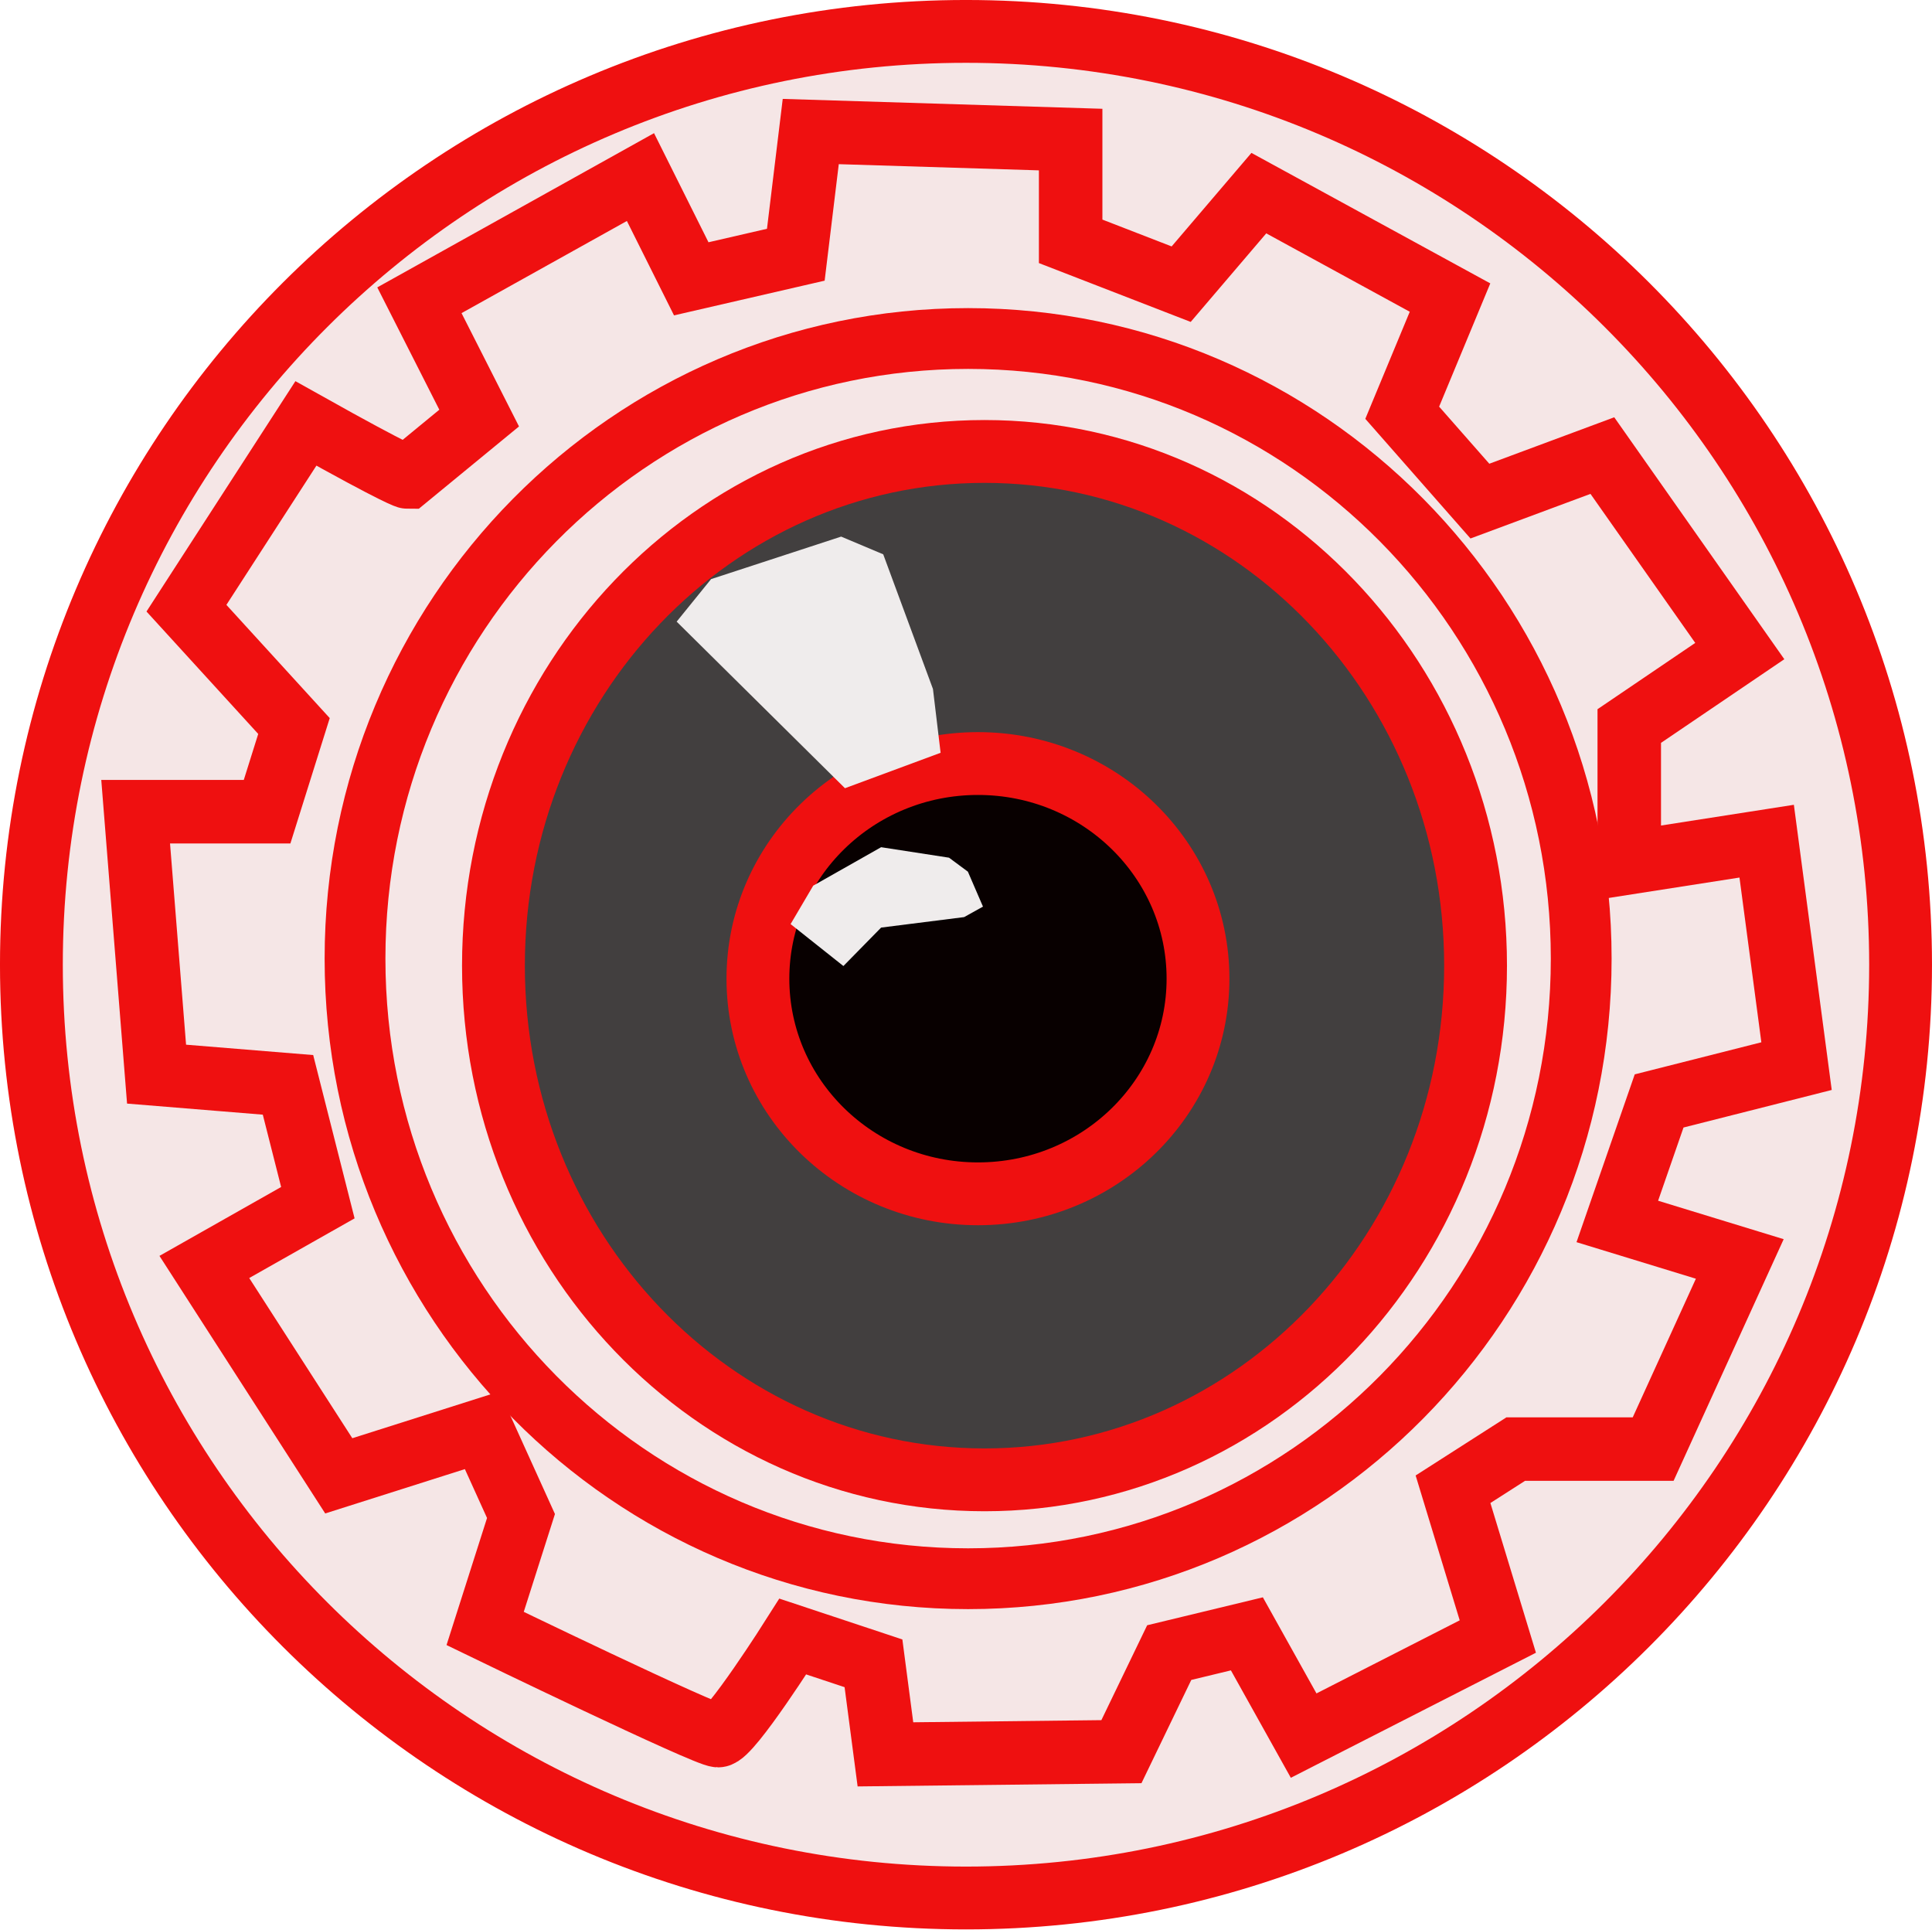
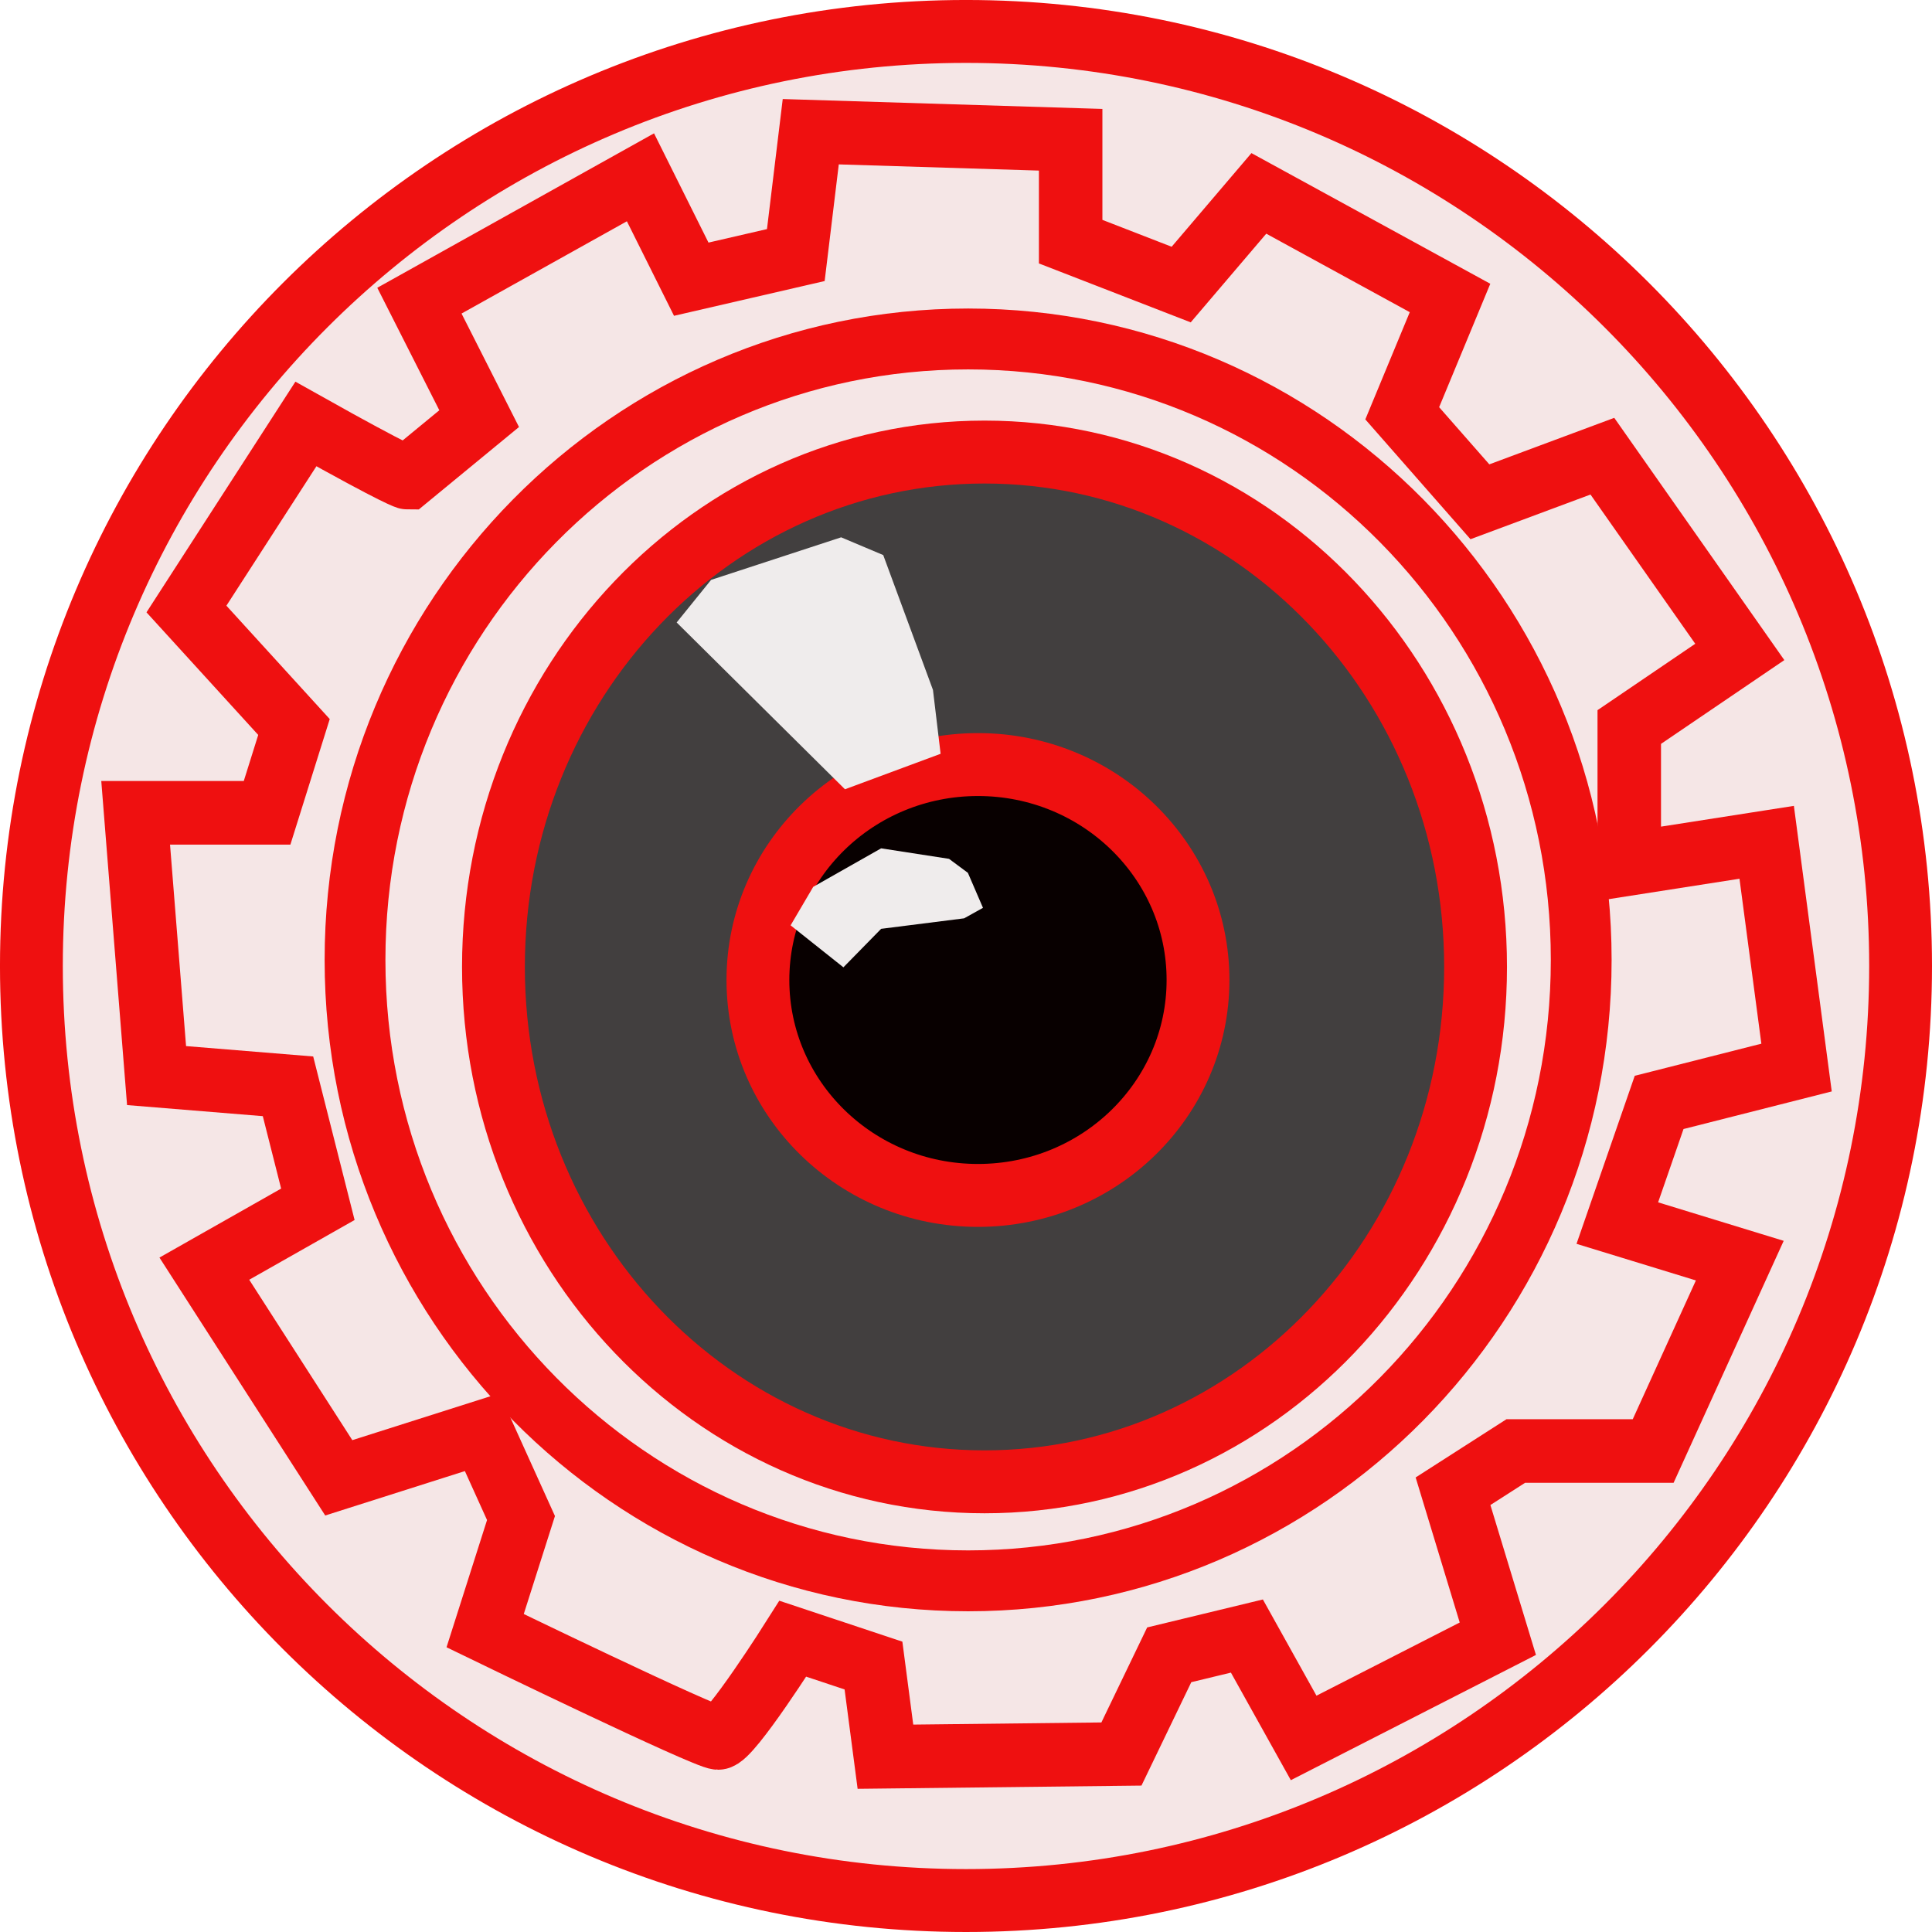
- <svg xmlns="http://www.w3.org/2000/svg" width="100.074mm" height="99.924mm" viewBox="0 0 100.074 99.924" version="1.1" id="svg8">
+ <svg xmlns="http://www.w3.org/2000/svg" width="100mm" height="100mm" viewBox="0 0 100 100" version="1.1" id="svg8">
  <defs id="defs2" />
-   <g id="layer1" transform="translate(-67.08047,-63.8877)">
-     <g id="g842">
+   <g id="layer1" transform="translate(-67.08169,-63.81253)">
+     <g id="g842" transform="matrix(0.9992653,0,0,1.000765,0.05050075,-0.1240131)">
      <ellipse ry="48.335" rx="48.41" cy="113.849" cx="117.117" id="path902-3-6" style="fill:#f5e6e6;fill-opacity:1;stroke:#ef1010;stroke-width:3.254;stroke-miterlimit:4;stroke-dasharray:none;stroke-opacity:1" />
      <path id="path900" d="m 82.925,85.817 c 4.952,2.774 5.261,2.774 5.261,2.774 l 3.714,-3.051 -3.095,-6.102 11.45,-6.38 2.631,5.27 5.416,-1.248 0.774,-6.38 13.462,0.416 v 5.27 l 5.725,2.219 4.023,-4.715 9.903,5.409 -2.476,5.964 4.023,4.577 6.344,-2.358 7.118,10.124 -5.725,3.883 v 7.073 l 7.118,-1.11 1.547,11.65 -7.118,1.803 -2.166,6.241 6.344,1.942 -4.487,9.847 h -7.118 l -3.249,2.08 2.321,7.628 -10.058,5.131 -2.94,-5.27 -4.023,0.971 -2.476,5.131 -12.224,0.139 -0.619,-4.715 -4.178,-1.387 c 0,0 -3.249,5.131 -3.868,5.131 -0.619,0 -12.069,-5.548 -12.069,-5.548 l 1.857,-5.825 -2.012,-4.438 -7.427,2.358 -6.963,-10.818 5.88,-3.329 -1.547,-6.102 -6.808,-0.555 -1.083,-13.591 h 6.808 l 1.393,-4.438 -5.57,-6.102 z" style="fill:none;fill-rule:evenodd;stroke:#ef1010;stroke-width:3.289;stroke-linecap:butt;stroke-linejoin:miter;stroke-miterlimit:4;stroke-dasharray:none;stroke-opacity:1" />
      <ellipse ry="32.115" rx="31.757" cy="113.534" cx="117.227" id="path902-3" style="fill:none;fill-opacity:1;stroke:#ef1010;stroke-width:3.149;stroke-miterlimit:4;stroke-dasharray:none;stroke-opacity:1" />
      <ellipse ry="26.63" rx="25.436" cy="113.898" cx="118.076" id="path902" style="fill:#423f3f;fill-opacity:1;stroke:#ef1010;stroke-width:3.254;stroke-miterlimit:4;stroke-dasharray:none;stroke-opacity:1" />
      <ellipse ry="11.142" rx="11.398" cy="114.573" cx="117.737" id="path902-7" style="fill:#080000;fill-opacity:1;stroke:#ef1010;stroke-width:3.254;stroke-miterlimit:4;stroke-dasharray:none;stroke-opacity:1" />
      <path id="path949" d="m 102.13,96.082 1.783,-2.202 6.737,-2.202 2.18,0.918 2.576,6.974 0.396,3.304 -4.954,1.835 z" style="fill:#efecec;fill-opacity:1;fill-rule:evenodd;stroke:none;stroke-width:0.267px;stroke-linecap:butt;stroke-linejoin:miter;stroke-opacity:1" />
      <path id="path951" d="m 110.767,113.918 1.954,-1.991 4.299,-0.543 0.977,-0.543 -0.782,-1.81 -0.977,-0.724 -3.517,-0.543 -3.517,1.991 -1.172,1.991 z" style="fill:#efecec;fill-opacity:1;fill-rule:evenodd;stroke:none;stroke-width:0.527px;stroke-linecap:butt;stroke-linejoin:miter;stroke-opacity:1" />
    </g>
  </g>
</svg>
